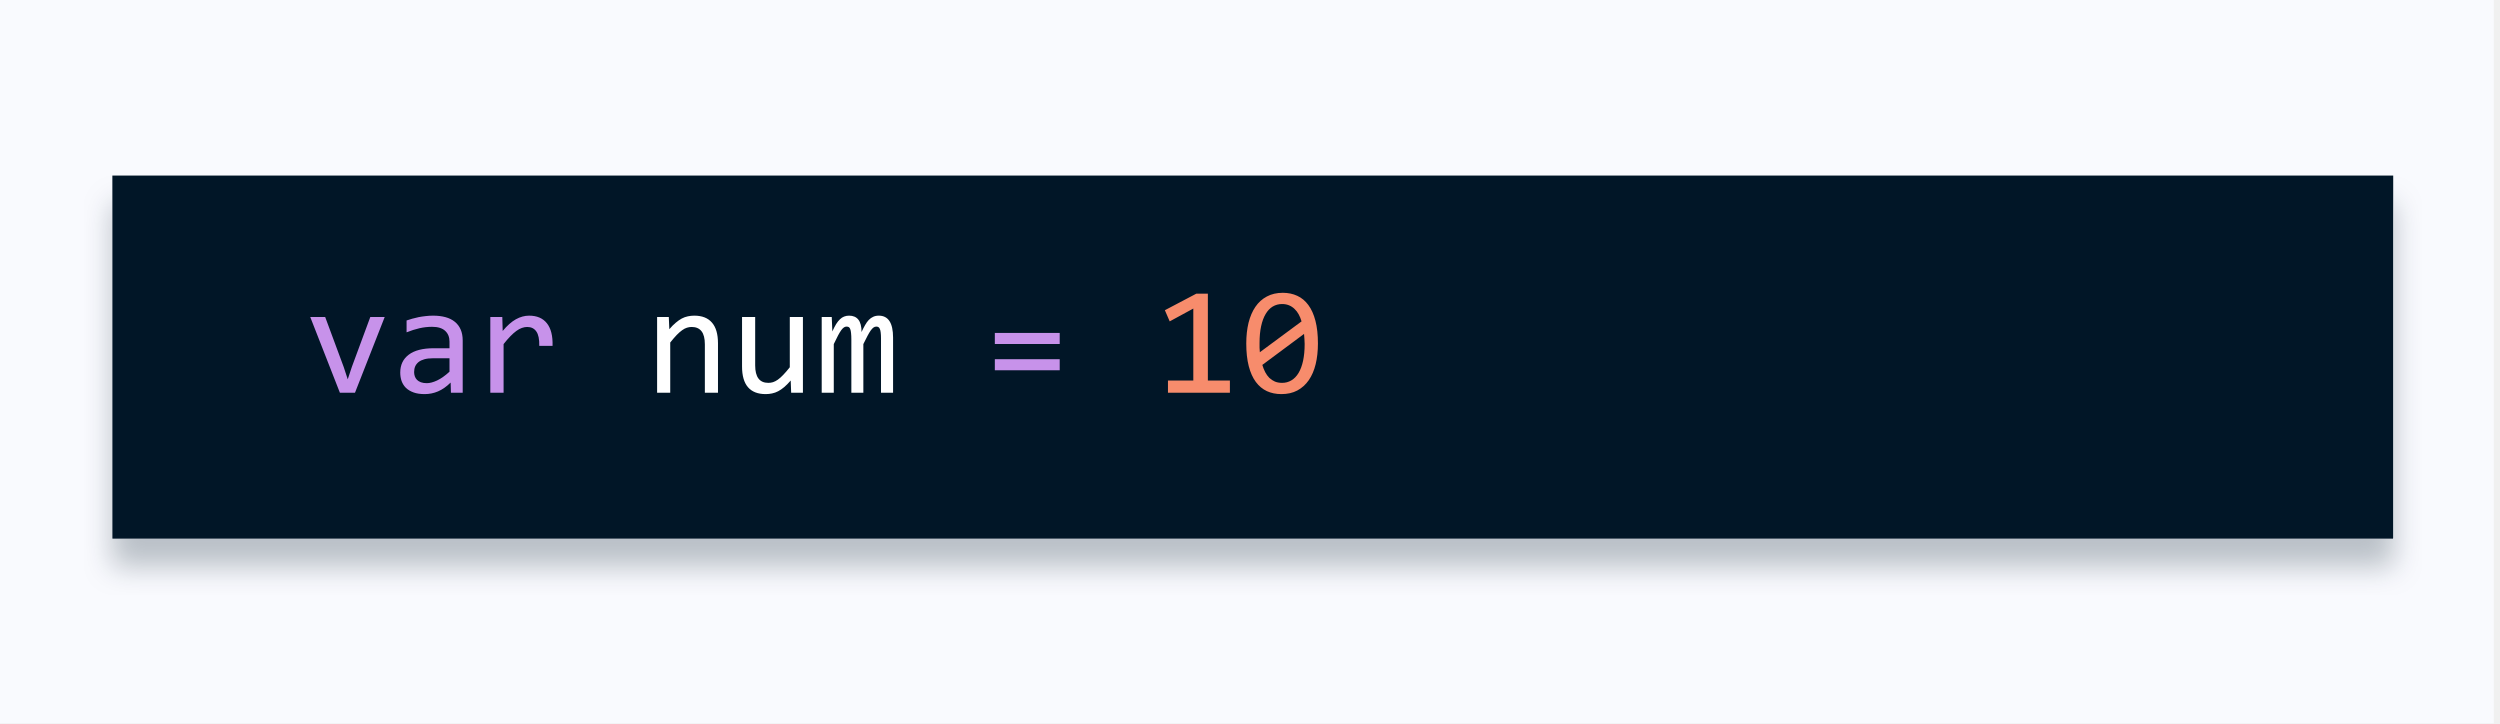
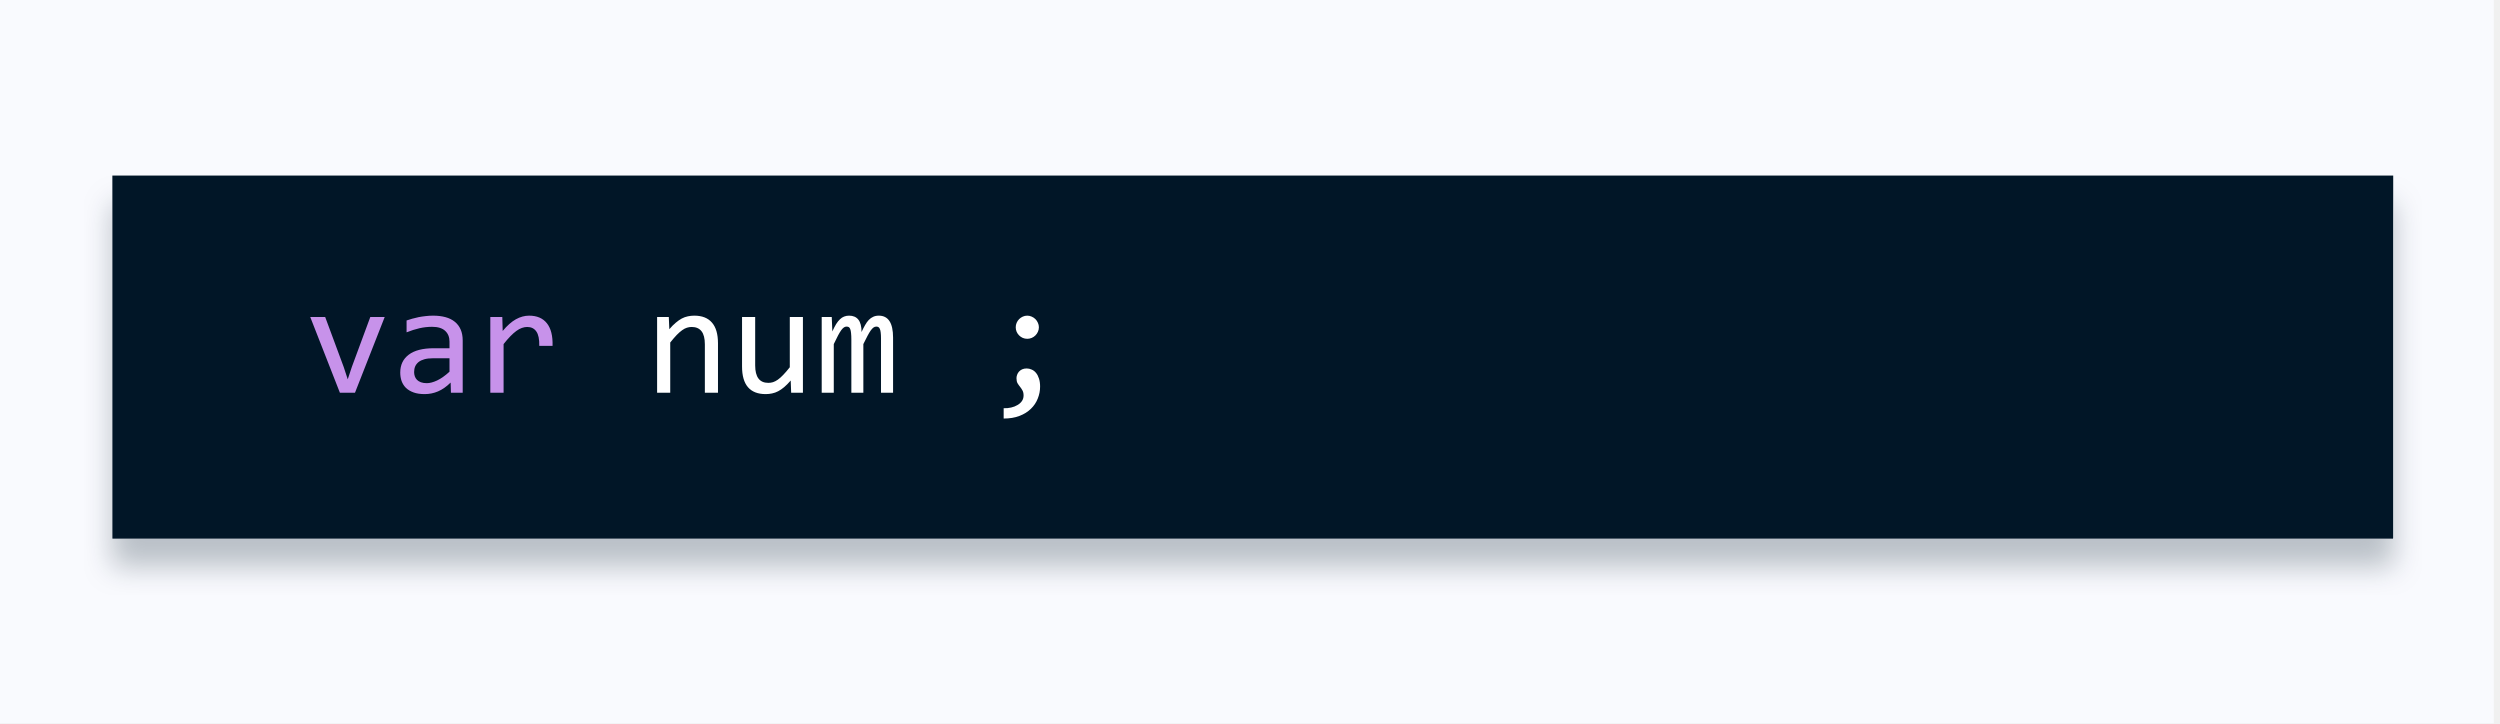
<svg xmlns="http://www.w3.org/2000/svg" width="356" height="103" viewBox="0 0 356 103" fill="none">
  <rect width="355.119" height="103" fill="#F9FAFE" />
-   <g filter="url(#filter0_d_109_4)">
+   <g filter="url(#filter0_d_115_2)">
    <rect x="16" y="25" width="324.794" height="51.709" fill="#011627" />
-     <path d="M44.179 45.142H46.306L48.949 52.275L49.518 54.015L50.109 52.232L52.73 45.142H54.782L50.549 55.927H48.401L44.179 45.142ZM64.213 55.927L64.17 54.477C63.583 55.057 62.985 55.476 62.376 55.734C61.775 55.992 61.141 56.12 60.475 56.12C59.859 56.12 59.333 56.042 58.896 55.884C58.459 55.727 58.097 55.512 57.811 55.24C57.532 54.96 57.324 54.635 57.188 54.262C57.059 53.89 56.995 53.485 56.995 53.048C56.995 51.967 57.396 51.122 58.198 50.513C59.007 49.897 60.199 49.589 61.775 49.589H64.009V48.644C64.009 48.007 63.805 47.498 63.397 47.118C62.989 46.732 62.366 46.538 61.528 46.538C60.919 46.538 60.318 46.606 59.723 46.743C59.136 46.879 58.527 47.072 57.897 47.323V45.636C58.133 45.55 58.395 45.468 58.681 45.389C58.975 45.303 59.283 45.228 59.605 45.163C59.927 45.099 60.264 45.049 60.615 45.013C60.966 44.97 61.32 44.949 61.678 44.949C62.33 44.949 62.917 45.02 63.44 45.163C63.963 45.307 64.403 45.525 64.761 45.819C65.126 46.112 65.406 46.481 65.599 46.925C65.792 47.369 65.889 47.892 65.889 48.493V55.927H64.213ZM64.009 51.018H61.635C61.17 51.018 60.769 51.065 60.432 51.158C60.096 51.251 59.82 51.383 59.605 51.555C59.39 51.727 59.229 51.935 59.121 52.178C59.021 52.414 58.971 52.683 58.971 52.984C58.971 53.191 59.003 53.392 59.068 53.585C59.132 53.772 59.236 53.94 59.379 54.09C59.523 54.233 59.709 54.348 59.938 54.434C60.167 54.52 60.446 54.563 60.776 54.563C61.206 54.563 61.696 54.434 62.248 54.176C62.806 53.911 63.393 53.496 64.009 52.93V51.018ZM69.821 45.142H71.529L71.582 47.129C72.22 46.363 72.846 45.808 73.462 45.464C74.085 45.12 74.712 44.949 75.342 44.949C76.459 44.949 77.305 45.31 77.877 46.034C78.457 46.757 78.726 47.831 78.683 49.256H76.792C76.814 48.311 76.674 47.627 76.374 47.205C76.08 46.775 75.647 46.56 75.074 46.56C74.823 46.56 74.569 46.606 74.311 46.7C74.06 46.785 73.799 46.929 73.527 47.129C73.262 47.323 72.979 47.573 72.678 47.881C72.377 48.189 72.055 48.562 71.711 48.998V55.927H69.821V45.142ZM150.903 48.988H141.664V47.409H150.903V48.988ZM150.903 52.726H141.664V51.147H150.903V52.726Z" fill="#C792EA" />
-     <path d="M93.572 45.142H95.237L95.312 46.882C95.627 46.51 95.931 46.202 96.225 45.958C96.519 45.708 96.805 45.507 97.084 45.357C97.371 45.206 97.661 45.103 97.954 45.045C98.248 44.981 98.552 44.949 98.868 44.949C99.978 44.949 100.816 45.278 101.381 45.937C101.954 46.589 102.241 47.573 102.241 48.891V55.927H100.372V49.041C100.372 48.196 100.214 47.573 99.899 47.172C99.584 46.764 99.115 46.56 98.492 46.56C98.263 46.56 98.037 46.596 97.815 46.667C97.6 46.732 97.374 46.85 97.138 47.022C96.902 47.187 96.644 47.412 96.365 47.699C96.093 47.985 95.785 48.343 95.441 48.773V55.927H93.572V45.142ZM114.336 55.927H112.661L112.596 54.187C112.274 54.559 111.966 54.871 111.672 55.121C111.386 55.365 111.099 55.562 110.813 55.712C110.526 55.863 110.236 55.967 109.943 56.024C109.656 56.088 109.352 56.12 109.03 56.12C107.92 56.12 107.082 55.795 106.516 55.143C105.95 54.491 105.667 53.507 105.667 52.189V45.142H107.537V52.038C107.537 53.693 108.16 54.52 109.406 54.52C109.635 54.52 109.857 54.488 110.072 54.423C110.294 54.352 110.523 54.233 110.759 54.069C111.003 53.897 111.261 53.668 111.533 53.381C111.812 53.095 112.123 52.733 112.467 52.296V45.142H114.336V55.927ZM125.455 55.927V48.182C125.455 47.845 125.44 47.57 125.412 47.355C125.39 47.14 125.351 46.972 125.293 46.85C125.243 46.721 125.175 46.632 125.089 46.581C125.011 46.531 124.91 46.506 124.789 46.506C124.645 46.506 124.513 46.549 124.391 46.635C124.269 46.721 124.137 46.861 123.994 47.054C123.858 47.247 123.704 47.505 123.532 47.828C123.367 48.143 123.17 48.533 122.941 48.998V55.927H121.233V48.386C121.233 47.992 121.219 47.673 121.19 47.43C121.168 47.187 121.129 46.997 121.072 46.861C121.022 46.725 120.954 46.632 120.868 46.581C120.782 46.531 120.678 46.506 120.556 46.506C120.427 46.506 120.305 46.542 120.191 46.614C120.076 46.685 119.947 46.814 119.804 47C119.668 47.187 119.514 47.441 119.342 47.763C119.17 48.085 118.966 48.497 118.73 48.998V55.927H117.011V45.142H118.44L118.526 47.194C118.712 46.785 118.891 46.438 119.063 46.152C119.242 45.865 119.425 45.636 119.611 45.464C119.797 45.285 119.994 45.156 120.202 45.078C120.416 44.992 120.653 44.949 120.911 44.949C121.491 44.949 121.931 45.138 122.232 45.518C122.533 45.898 122.683 46.485 122.683 47.28C122.855 46.907 123.023 46.578 123.188 46.291C123.353 45.998 123.528 45.754 123.714 45.561C123.908 45.36 124.119 45.21 124.348 45.11C124.577 45.002 124.842 44.949 125.143 44.949C126.497 44.949 127.173 45.991 127.173 48.075V55.927H125.455Z" fill="white" />
-     <path d="M175.137 55.927H166.318V54.187H169.927V43.939L166.565 45.765L165.877 44.175L170.346 41.823H172V54.187H175.137V55.927ZM187.673 48.913C187.673 49.987 187.566 50.968 187.351 51.856C187.136 52.737 186.81 53.496 186.373 54.133C185.937 54.763 185.392 55.254 184.741 55.605C184.096 55.949 183.337 56.12 182.463 56.12C181.711 56.12 181.027 55.981 180.412 55.702C179.796 55.415 179.269 54.978 178.832 54.391C178.396 53.804 178.059 53.055 177.823 52.146C177.586 51.236 177.468 50.159 177.468 48.913C177.468 47.838 177.576 46.857 177.79 45.969C178.012 45.081 178.338 44.322 178.768 43.692C179.205 43.054 179.749 42.564 180.401 42.22C181.053 41.869 181.812 41.694 182.678 41.694C183.43 41.694 184.114 41.837 184.73 42.123C185.346 42.403 185.872 42.84 186.309 43.434C186.746 44.021 187.082 44.77 187.319 45.679C187.555 46.589 187.673 47.666 187.673 48.913ZM185.783 48.977C185.783 48.733 185.772 48.493 185.75 48.257C185.736 48.014 185.718 47.777 185.697 47.548L179.756 51.963C179.864 52.336 180 52.679 180.164 52.995C180.329 53.31 180.526 53.582 180.755 53.811C180.992 54.033 181.257 54.208 181.55 54.337C181.851 54.459 182.191 54.52 182.571 54.52C183.058 54.52 183.498 54.402 183.892 54.165C184.293 53.929 184.633 53.578 184.913 53.113C185.192 52.647 185.407 52.071 185.557 51.383C185.707 50.688 185.783 49.886 185.783 48.977ZM179.359 48.848C179.359 49.07 179.359 49.292 179.359 49.514C179.366 49.736 179.38 49.951 179.402 50.159L185.342 45.765C185.235 45.4 185.099 45.067 184.934 44.766C184.769 44.465 184.572 44.207 184.343 43.993C184.114 43.77 183.853 43.599 183.559 43.477C183.265 43.355 182.936 43.294 182.571 43.294C182.084 43.294 181.64 43.413 181.239 43.649C180.845 43.885 180.508 44.24 180.229 44.712C179.95 45.178 179.735 45.758 179.584 46.453C179.434 47.14 179.359 47.938 179.359 48.848Z" fill="#F78C6C" />
+     <path d="M44.179 45.142H46.306L48.949 52.275L49.518 54.015L50.109 52.232L52.73 45.142H54.782L50.549 55.927H48.401L44.179 45.142ZM64.213 55.927L64.17 54.477C63.583 55.057 62.985 55.476 62.376 55.734C61.775 55.992 61.141 56.12 60.475 56.12C59.859 56.12 59.333 56.042 58.896 55.884C58.459 55.727 58.097 55.512 57.811 55.24C57.532 54.96 57.324 54.635 57.188 54.262C57.059 53.89 56.995 53.485 56.995 53.048C56.995 51.967 57.396 51.122 58.198 50.513C59.007 49.897 60.199 49.589 61.775 49.589H64.009V48.644C64.009 48.007 63.805 47.498 63.397 47.118C62.989 46.732 62.366 46.538 61.528 46.538C60.919 46.538 60.318 46.606 59.723 46.743C59.136 46.879 58.527 47.072 57.897 47.323V45.636C58.133 45.55 58.395 45.468 58.681 45.389C58.975 45.303 59.283 45.228 59.605 45.163C59.927 45.099 60.264 45.049 60.615 45.013C60.966 44.97 61.32 44.949 61.678 44.949C62.33 44.949 62.917 45.02 63.44 45.163C63.963 45.307 64.403 45.525 64.761 45.819C65.126 46.112 65.406 46.481 65.599 46.925C65.792 47.369 65.889 47.892 65.889 48.493V55.927H64.213ZM64.009 51.018H61.635C61.17 51.018 60.769 51.065 60.432 51.158C60.096 51.251 59.82 51.383 59.605 51.555C59.39 51.727 59.229 51.935 59.121 52.178C59.021 52.414 58.971 52.683 58.971 52.984C58.971 53.191 59.003 53.392 59.068 53.585C59.132 53.772 59.236 53.94 59.379 54.09C59.523 54.233 59.709 54.348 59.938 54.434C60.167 54.52 60.446 54.563 60.776 54.563C61.206 54.563 61.696 54.434 62.248 54.176C62.806 53.911 63.393 53.496 64.009 52.93V51.018ZM69.821 45.142H71.529L71.582 47.129C72.22 46.363 72.846 45.808 73.462 45.464C74.085 45.12 74.712 44.949 75.342 44.949C76.459 44.949 77.305 45.31 77.877 46.034C78.457 46.757 78.726 47.831 78.683 49.256H76.792C76.814 48.311 76.674 47.627 76.374 47.205C76.08 46.775 75.647 46.56 75.074 46.56C74.823 46.56 74.569 46.606 74.311 46.7C74.06 46.785 73.799 46.929 73.527 47.129C73.262 47.323 72.979 47.573 72.678 47.881C72.377 48.189 72.055 48.562 71.711 48.998V55.927H69.821V45.142Z" fill="#C792EA" />
+     <path d="M93.572 45.142H95.237L95.312 46.882C95.627 46.51 95.931 46.202 96.225 45.958C96.519 45.708 96.805 45.507 97.084 45.357C97.371 45.206 97.661 45.103 97.954 45.045C98.248 44.981 98.552 44.949 98.868 44.949C99.978 44.949 100.816 45.278 101.381 45.937C101.954 46.589 102.241 47.573 102.241 48.891V55.927H100.372V49.041C100.372 48.196 100.214 47.573 99.899 47.172C99.584 46.764 99.115 46.56 98.492 46.56C98.263 46.56 98.037 46.596 97.815 46.667C97.6 46.732 97.374 46.85 97.138 47.022C96.902 47.187 96.644 47.412 96.365 47.699C96.093 47.985 95.785 48.343 95.441 48.773V55.927H93.572V45.142ZM114.336 55.927H112.661L112.596 54.187C112.274 54.559 111.966 54.871 111.672 55.121C111.386 55.365 111.099 55.562 110.813 55.712C110.526 55.863 110.236 55.967 109.943 56.024C109.656 56.088 109.352 56.12 109.03 56.12C107.92 56.12 107.082 55.795 106.516 55.143C105.95 54.491 105.667 53.507 105.667 52.189V45.142H107.537V52.038C107.537 53.693 108.16 54.52 109.406 54.52C109.635 54.52 109.857 54.488 110.072 54.423C110.294 54.352 110.523 54.233 110.759 54.069C111.003 53.897 111.261 53.668 111.533 53.381C111.812 53.095 112.123 52.733 112.467 52.296V45.142H114.336V55.927ZM125.455 55.927V48.182C125.455 47.845 125.44 47.57 125.412 47.355C125.39 47.14 125.351 46.972 125.293 46.85C125.243 46.721 125.175 46.632 125.089 46.581C125.011 46.531 124.91 46.506 124.789 46.506C124.645 46.506 124.513 46.549 124.391 46.635C124.269 46.721 124.137 46.861 123.994 47.054C123.858 47.247 123.704 47.505 123.532 47.828C123.367 48.143 123.17 48.533 122.941 48.998V55.927H121.233V48.386C121.233 47.992 121.219 47.673 121.19 47.43C121.168 47.187 121.129 46.997 121.072 46.861C121.022 46.725 120.954 46.632 120.868 46.581C120.782 46.531 120.678 46.506 120.556 46.506C120.427 46.506 120.305 46.542 120.191 46.614C120.076 46.685 119.947 46.814 119.804 47C119.668 47.187 119.514 47.441 119.342 47.763C119.17 48.085 118.966 48.497 118.73 48.998V55.927H117.011V45.142H118.44L118.526 47.194C118.712 46.785 118.891 46.438 119.063 46.152C119.242 45.865 119.425 45.636 119.611 45.464C119.797 45.285 119.994 45.156 120.202 45.078C120.416 44.992 120.653 44.949 120.911 44.949C121.491 44.949 121.931 45.138 122.232 45.518C122.533 45.898 122.683 46.485 122.683 47.28C122.855 46.907 123.023 46.578 123.188 46.291C123.353 45.998 123.528 45.754 123.714 45.561C123.908 45.36 124.119 45.21 124.348 45.11C124.577 45.002 124.842 44.949 125.143 44.949C126.497 44.949 127.173 45.991 127.173 48.075V55.927H125.455ZM142.921 58.129C143.287 58.144 143.641 58.111 143.985 58.033C144.329 57.954 144.629 57.836 144.887 57.678C145.152 57.528 145.363 57.338 145.521 57.109C145.678 56.88 145.757 56.618 145.757 56.325C145.757 56.024 145.704 55.78 145.596 55.594C145.496 55.408 145.381 55.236 145.252 55.078C145.123 54.921 145.005 54.753 144.898 54.574C144.798 54.395 144.747 54.155 144.747 53.854C144.747 53.703 144.776 53.546 144.833 53.381C144.891 53.217 144.977 53.066 145.091 52.93C145.213 52.794 145.363 52.683 145.542 52.597C145.729 52.511 145.947 52.468 146.198 52.468C146.448 52.468 146.688 52.522 146.917 52.629C147.154 52.73 147.358 52.887 147.53 53.102C147.709 53.317 147.848 53.585 147.949 53.908C148.056 54.23 148.11 54.609 148.11 55.046C148.11 55.641 147.999 56.21 147.777 56.754C147.562 57.306 147.236 57.793 146.799 58.215C146.37 58.638 145.829 58.974 145.177 59.225C144.533 59.476 143.781 59.601 142.921 59.601V58.129ZM146.284 44.949C146.506 44.949 146.717 44.995 146.917 45.088C147.118 45.174 147.293 45.292 147.444 45.443C147.594 45.593 147.712 45.769 147.798 45.969C147.891 46.17 147.938 46.381 147.938 46.603C147.938 46.832 147.891 47.047 147.798 47.247C147.712 47.441 147.594 47.613 147.444 47.763C147.293 47.913 147.118 48.032 146.917 48.118C146.717 48.203 146.506 48.246 146.284 48.246C146.054 48.246 145.84 48.203 145.639 48.118C145.446 48.032 145.274 47.913 145.123 47.763C144.973 47.613 144.855 47.441 144.769 47.247C144.683 47.047 144.64 46.832 144.64 46.603C144.64 46.381 144.683 46.17 144.769 45.969C144.855 45.769 144.973 45.593 145.123 45.443C145.274 45.292 145.446 45.174 145.639 45.088C145.84 44.995 146.054 44.949 146.284 44.949Z" fill="white" />
  </g>
  <defs>
-     <filter id="filter0_d_109_4" x="12" y="25" width="332.794" height="59.709" filterUnits="userSpaceOnUse" color-interpolation-filters="sRGB">
+     <filter id="filter0_d_115_2" x="12" y="25" width="332.794" height="59.709" filterUnits="userSpaceOnUse" color-interpolation-filters="sRGB">
      <feFlood flood-opacity="0" result="BackgroundImageFix" />
      <feColorMatrix in="SourceAlpha" type="matrix" values="0 0 0 0 0 0 0 0 0 0 0 0 0 0 0 0 0 0 127 0" result="hardAlpha" />
      <feOffset dy="4" />
      <feGaussianBlur stdDeviation="2" />
      <feComposite in2="hardAlpha" operator="out" />
      <feColorMatrix type="matrix" values="0 0 0 0 0.004 0 0 0 0 0.086 0 0 0 0 0.153 0 0 0 0.25 0" />
-       <feBlend mode="normal" in2="BackgroundImageFix" result="effect1_dropShadow_109_4" />
-       <feBlend mode="normal" in="SourceGraphic" in2="effect1_dropShadow_109_4" result="shape" />
+       <feBlend mode="normal" in2="BackgroundImageFix" result="effect1_dropShadow_115_2" />
+       <feBlend mode="normal" in="SourceGraphic" in2="effect1_dropShadow_115_2" result="shape" />
    </filter>
  </defs>
</svg>
